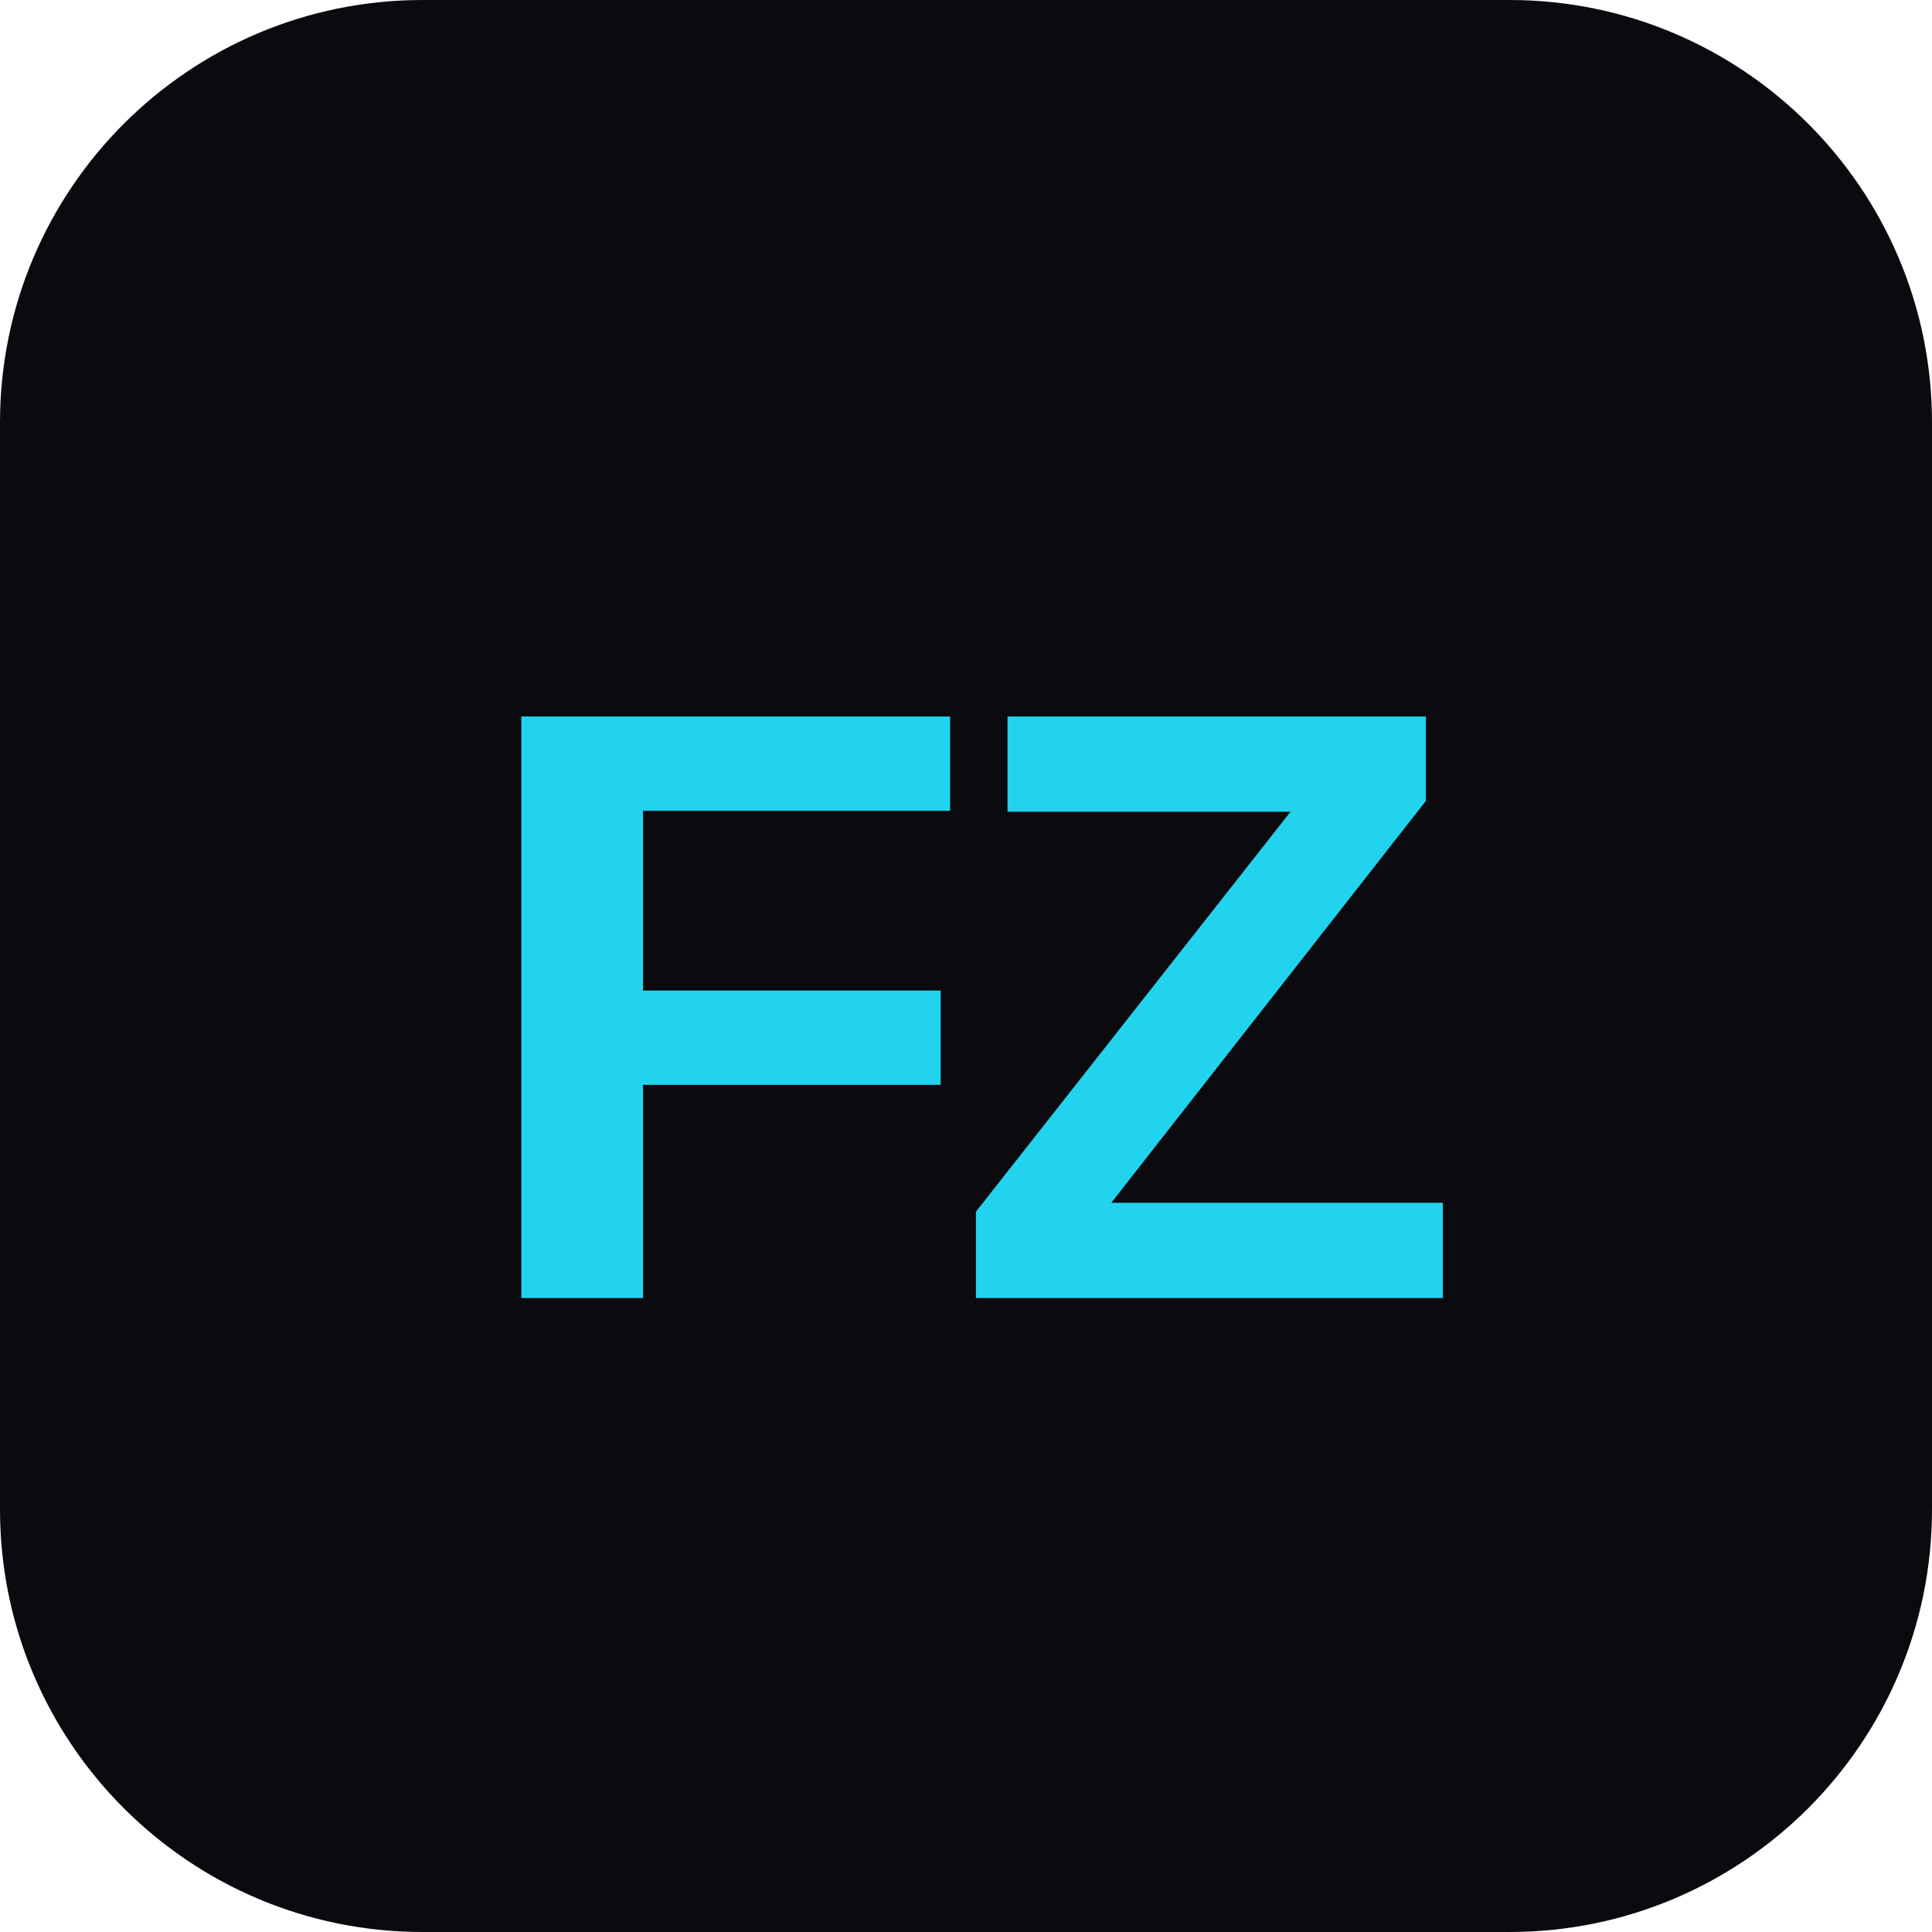
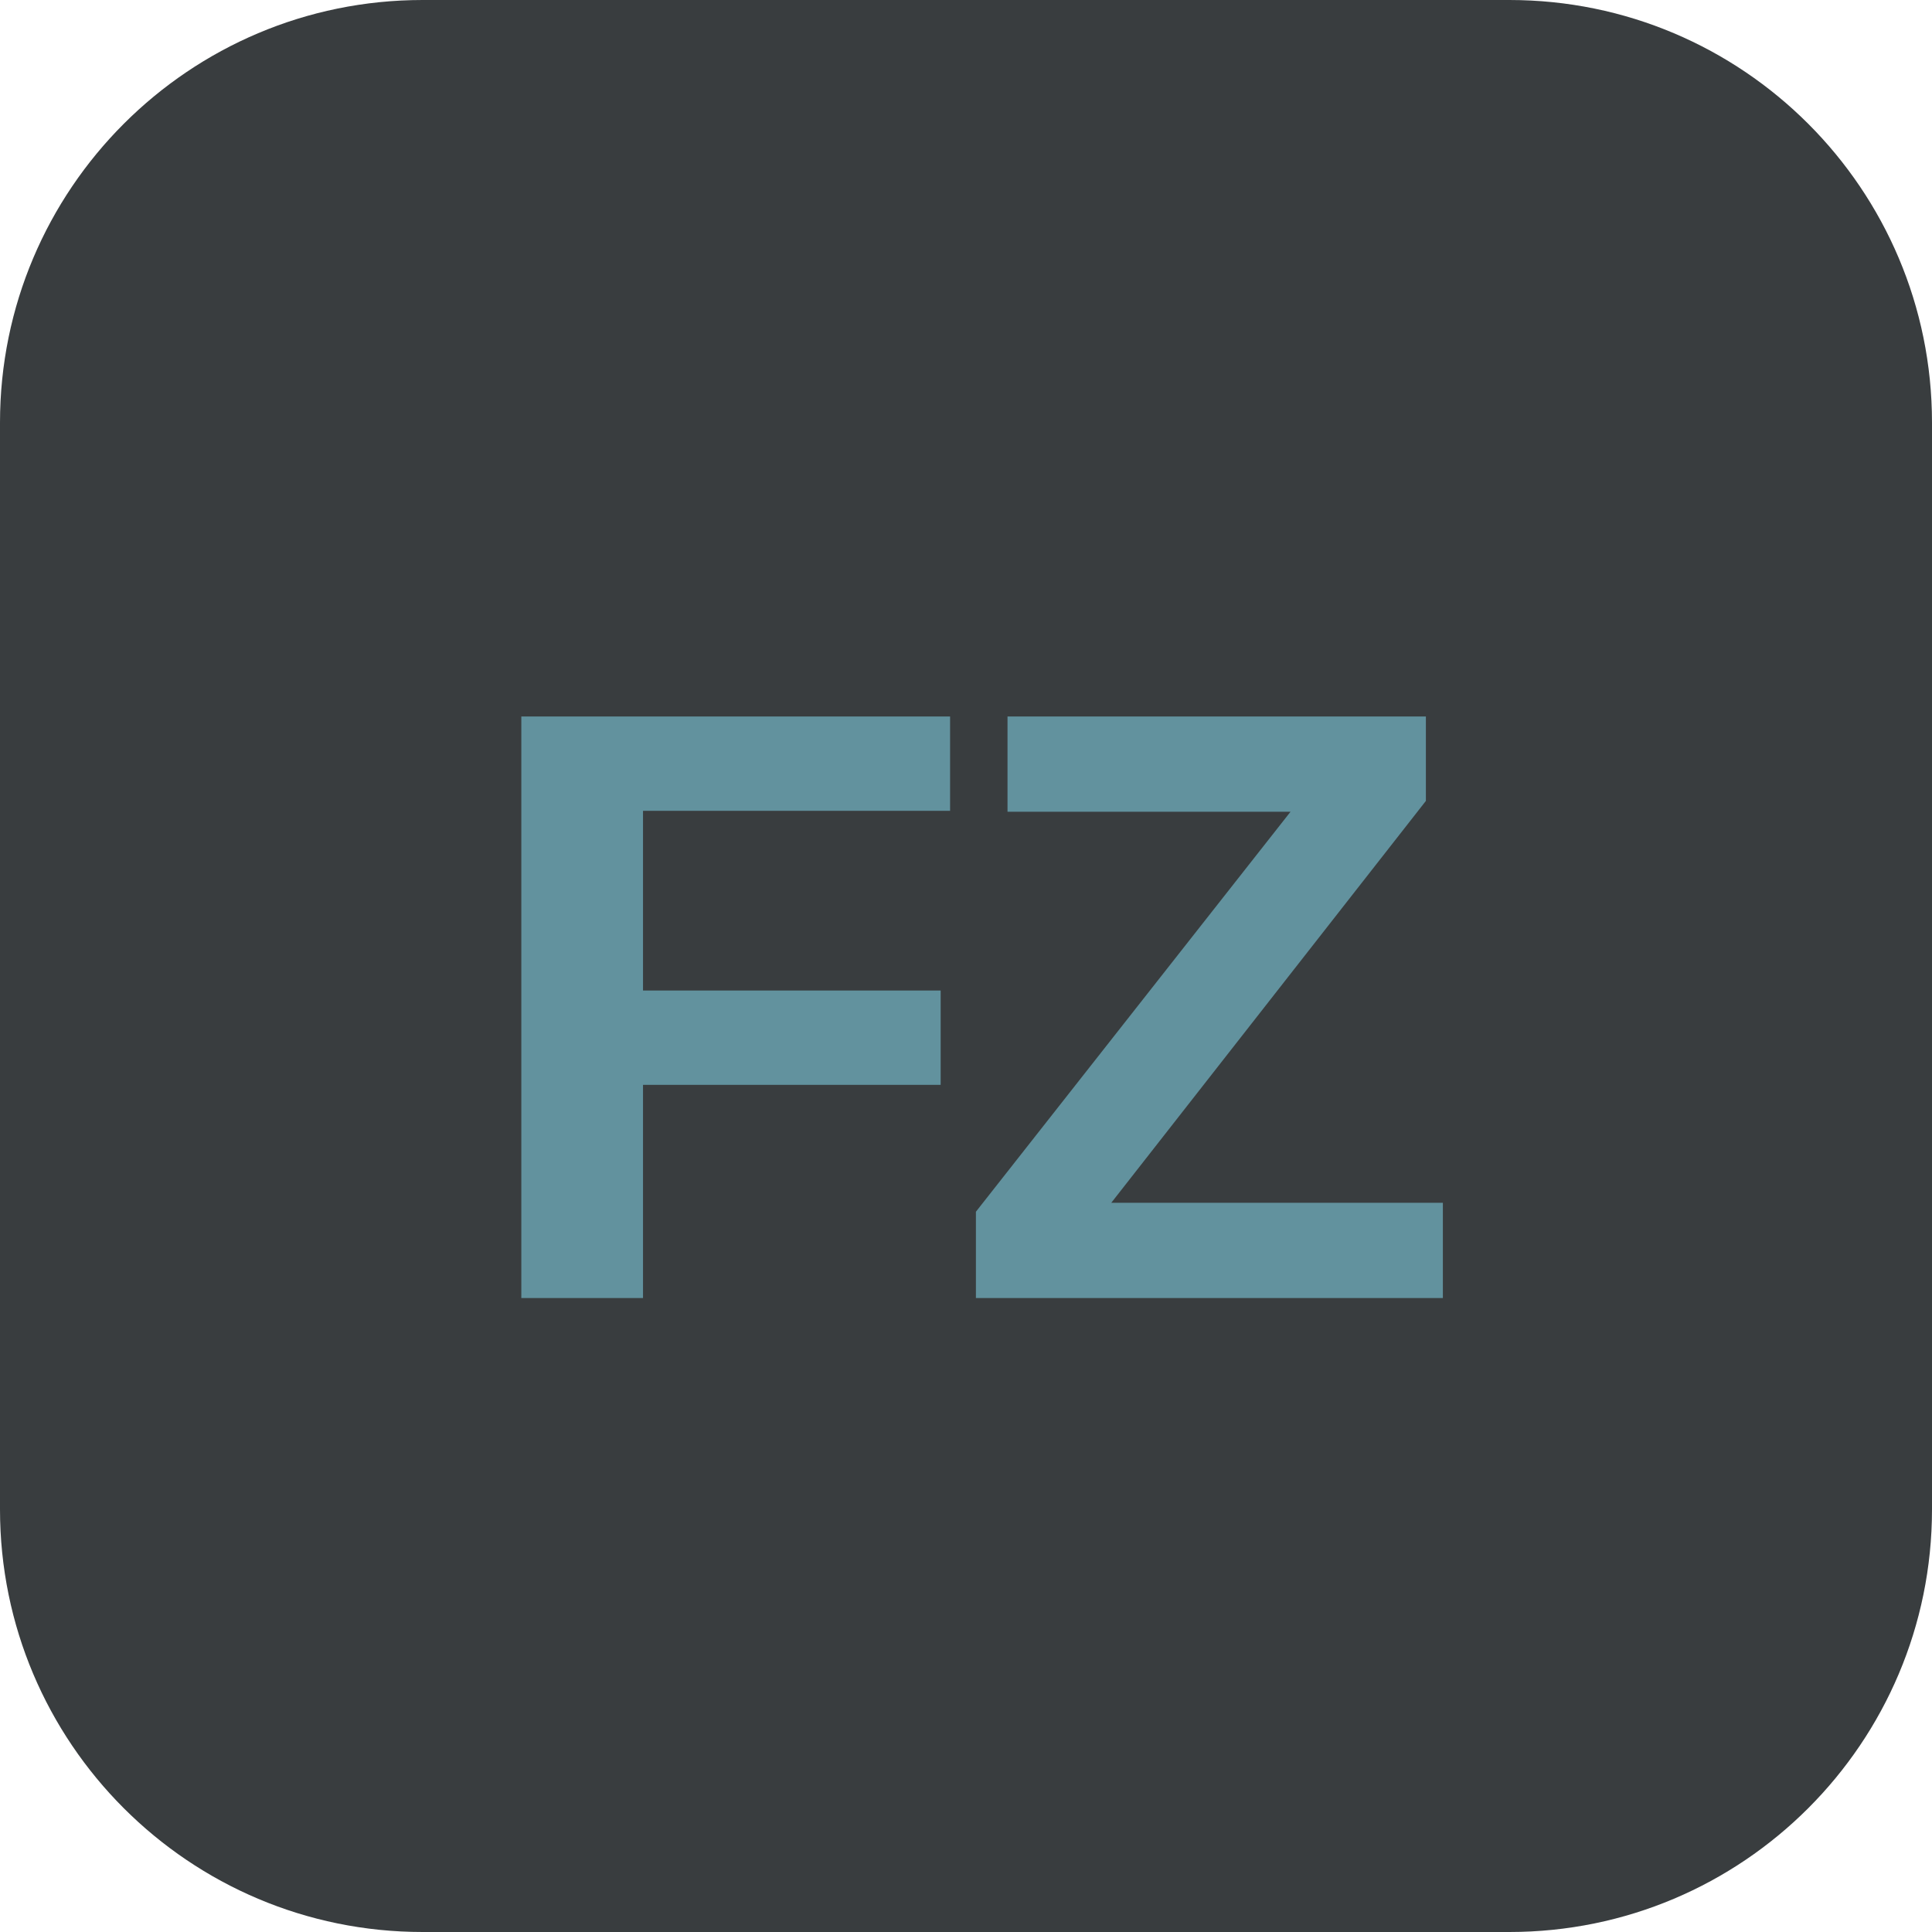
<svg xmlns="http://www.w3.org/2000/svg" viewBox="0 0 64 64">
-   <rect width="64" height="64" rx="14" fill="#0a0a0f" />
-   <text x="32" y="43" font-family="Arial, Helvetica, sans-serif" font-size="28" font-weight="800" text-anchor="middle" fill="#22d3ee" letter-spacing="-1">FZ</text>
+   <rect width="64" height="64" rx="14" fill="#393d3f" />
+   <text x="32" y="43" font-family="Arial, Helvetica, sans-serif" font-size="28" font-weight="800" text-anchor="middle" fill="#62929e" letter-spacing="-1">FZ</text>
</svg>
